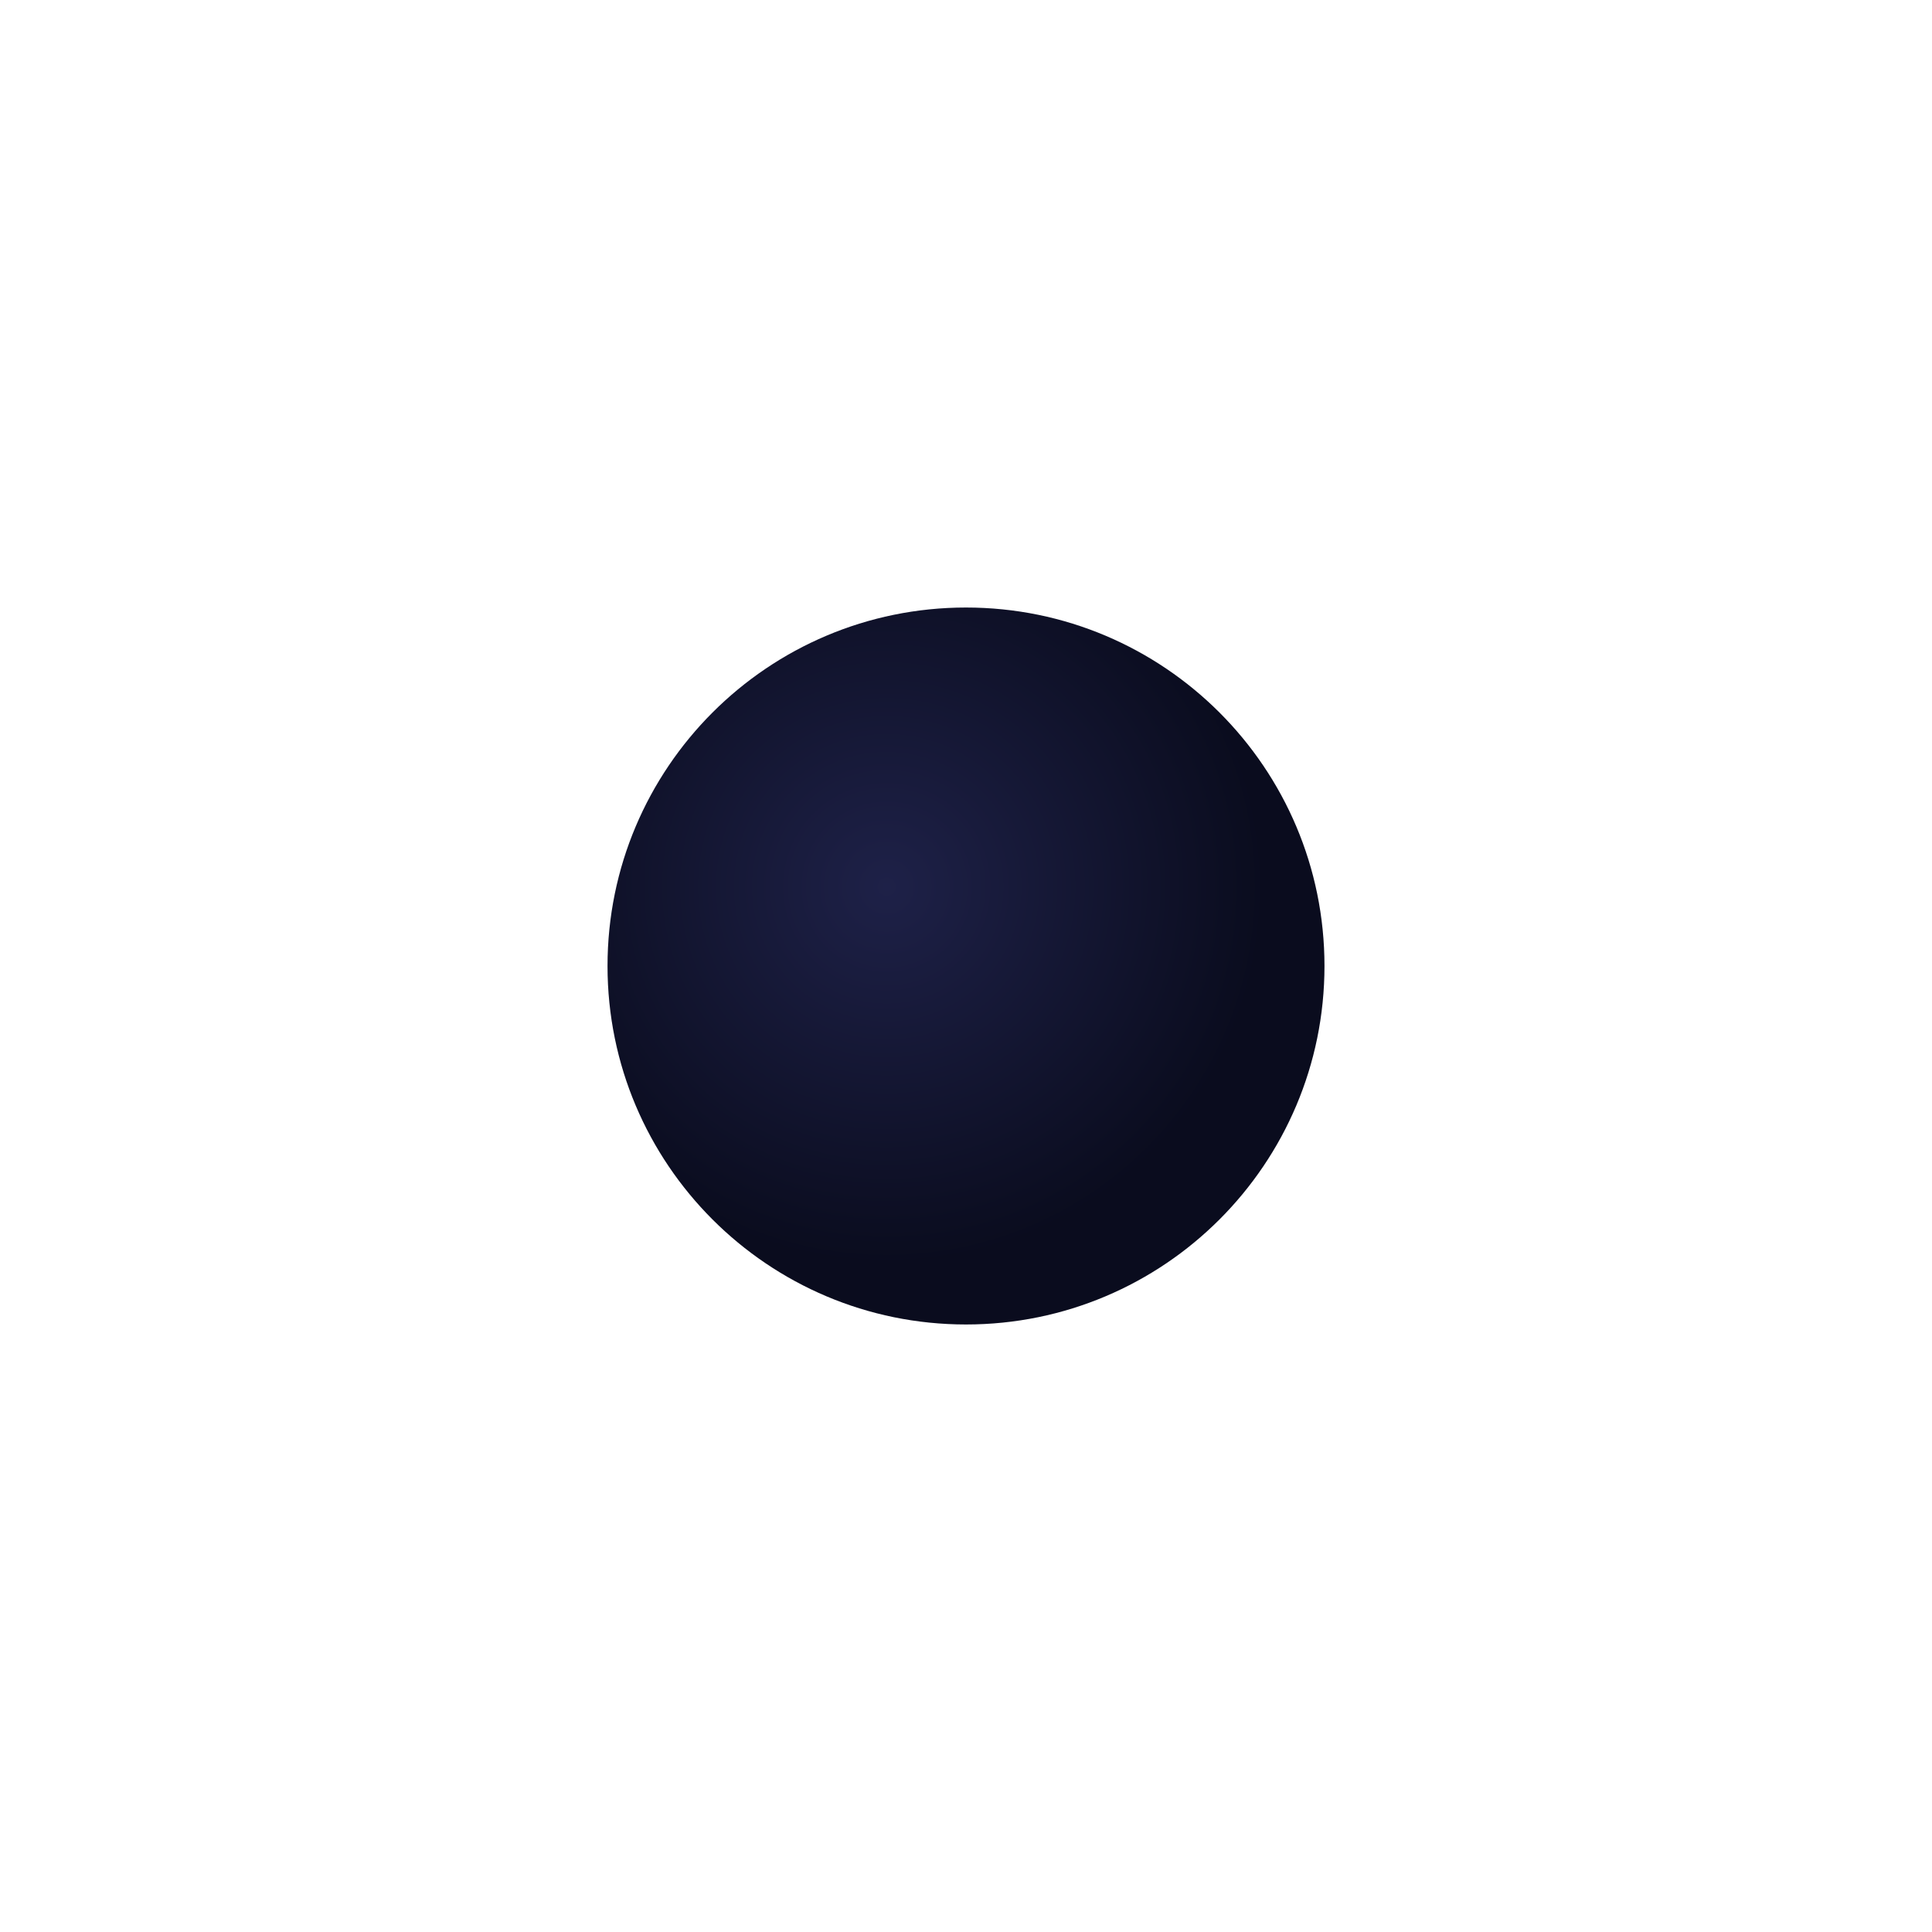
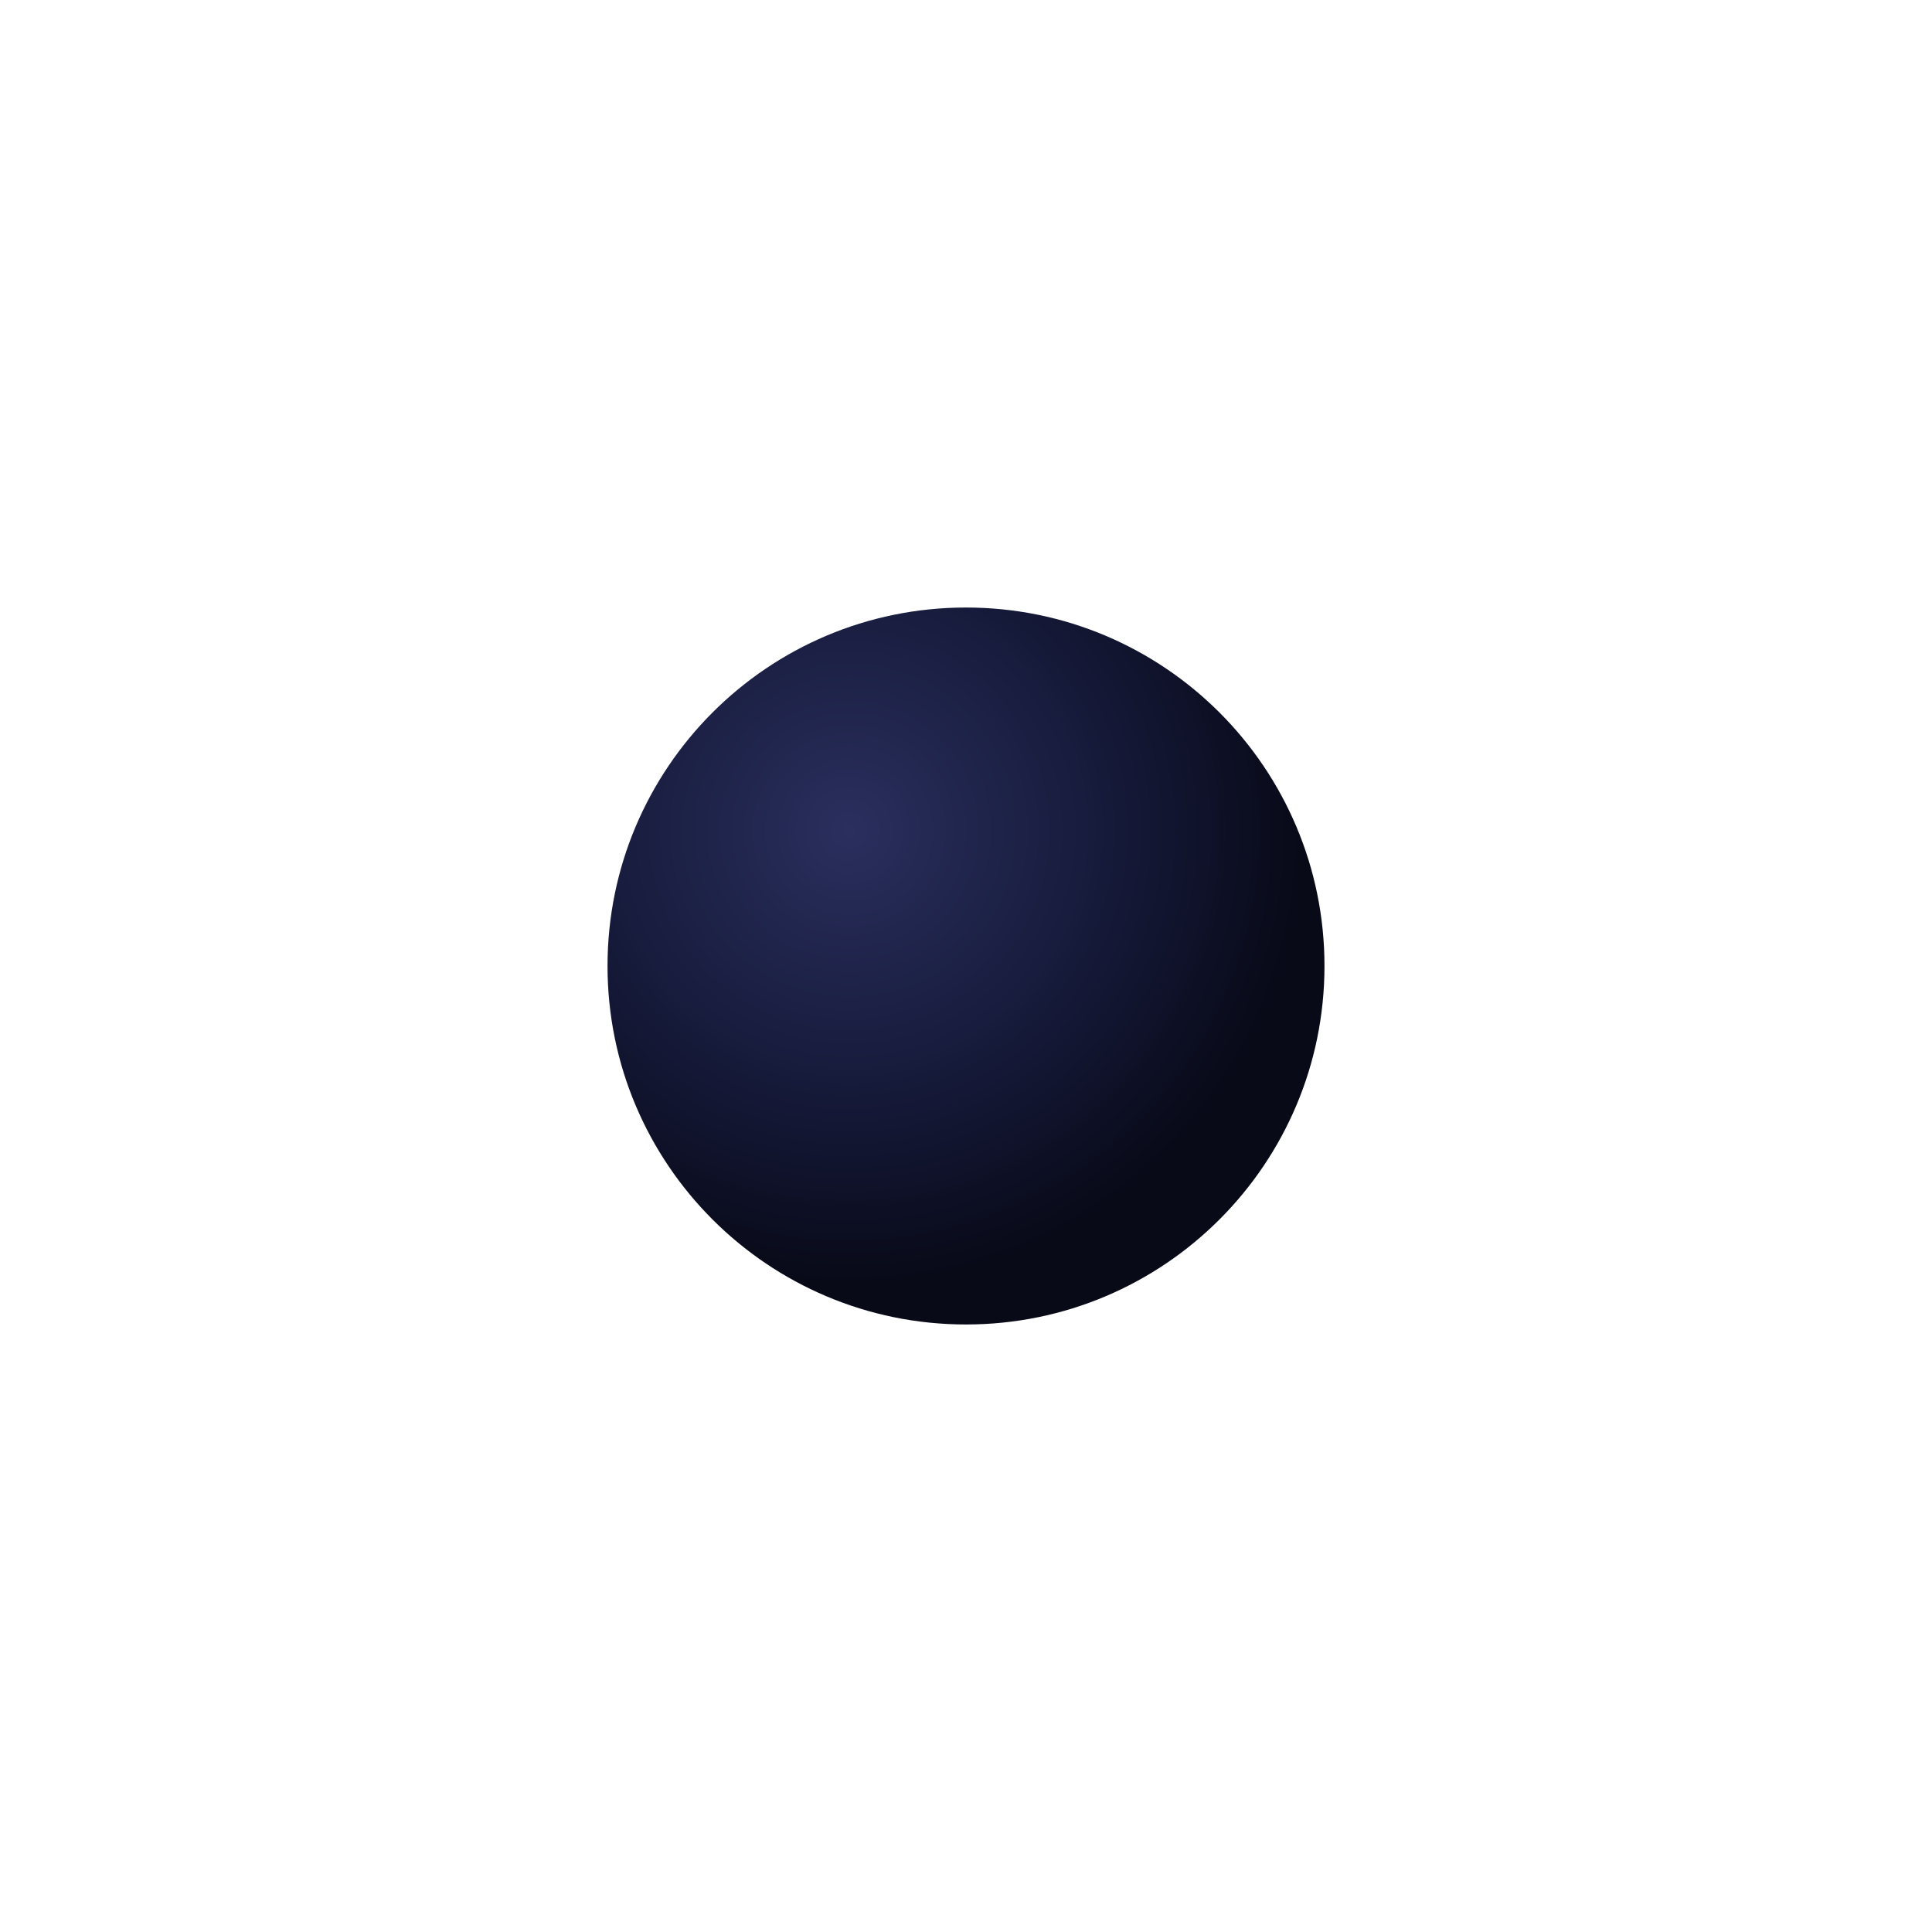
<svg xmlns="http://www.w3.org/2000/svg" width="1024" height="1024">
  <defs>
-     <radialGradient id="d" cx="470" cy="470" r="200" gradientUnits="userSpaceOnUse">
-       <stop offset="0" stop-color="#1E2148" />
-       <stop offset="1" stop-color="#0A0C1E" />
+     <radialGradient id="d" cx="450" cy="440" r="240" gradientUnits="userSpaceOnUse">
+       <stop offset="0" stop-color="#2A2F5E" />
+       <stop offset="0.6" stop-color="#151938" />
+       <stop offset="1" stop-color="#080A18" />
    </radialGradient>
  </defs>
  <circle cx="512" cy="512" r="190" fill="url(#d)" />
</svg>
